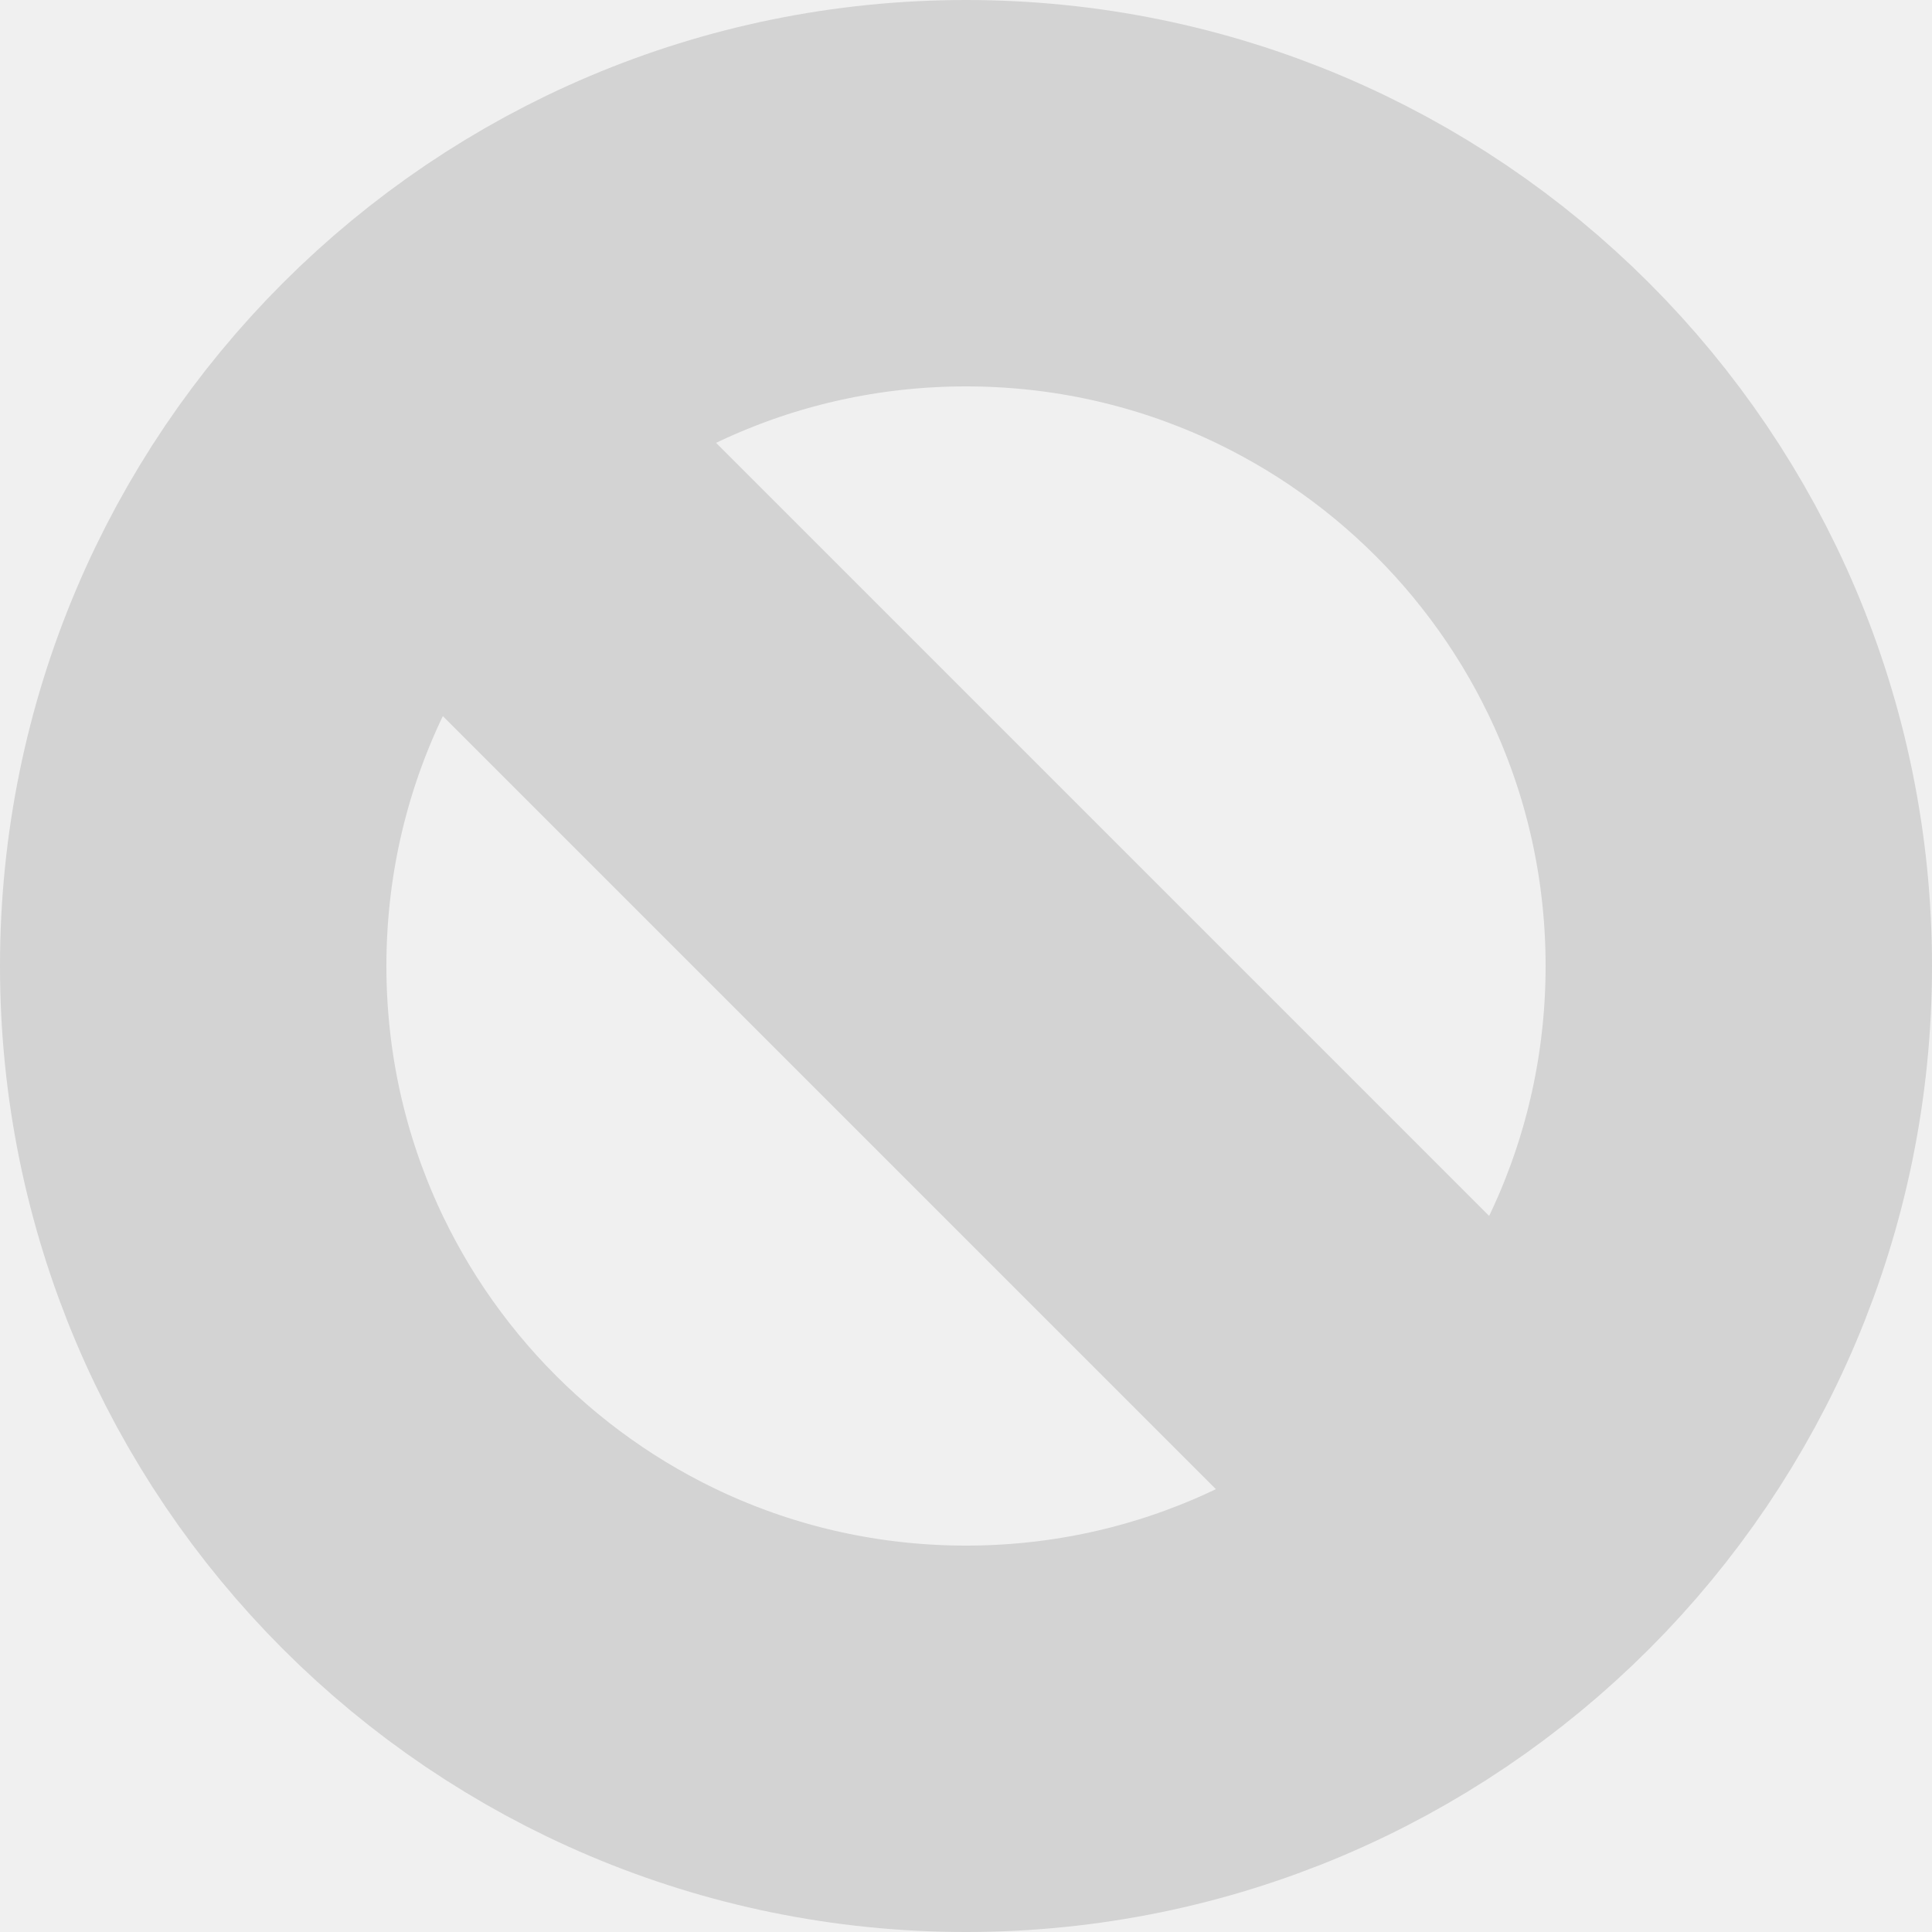
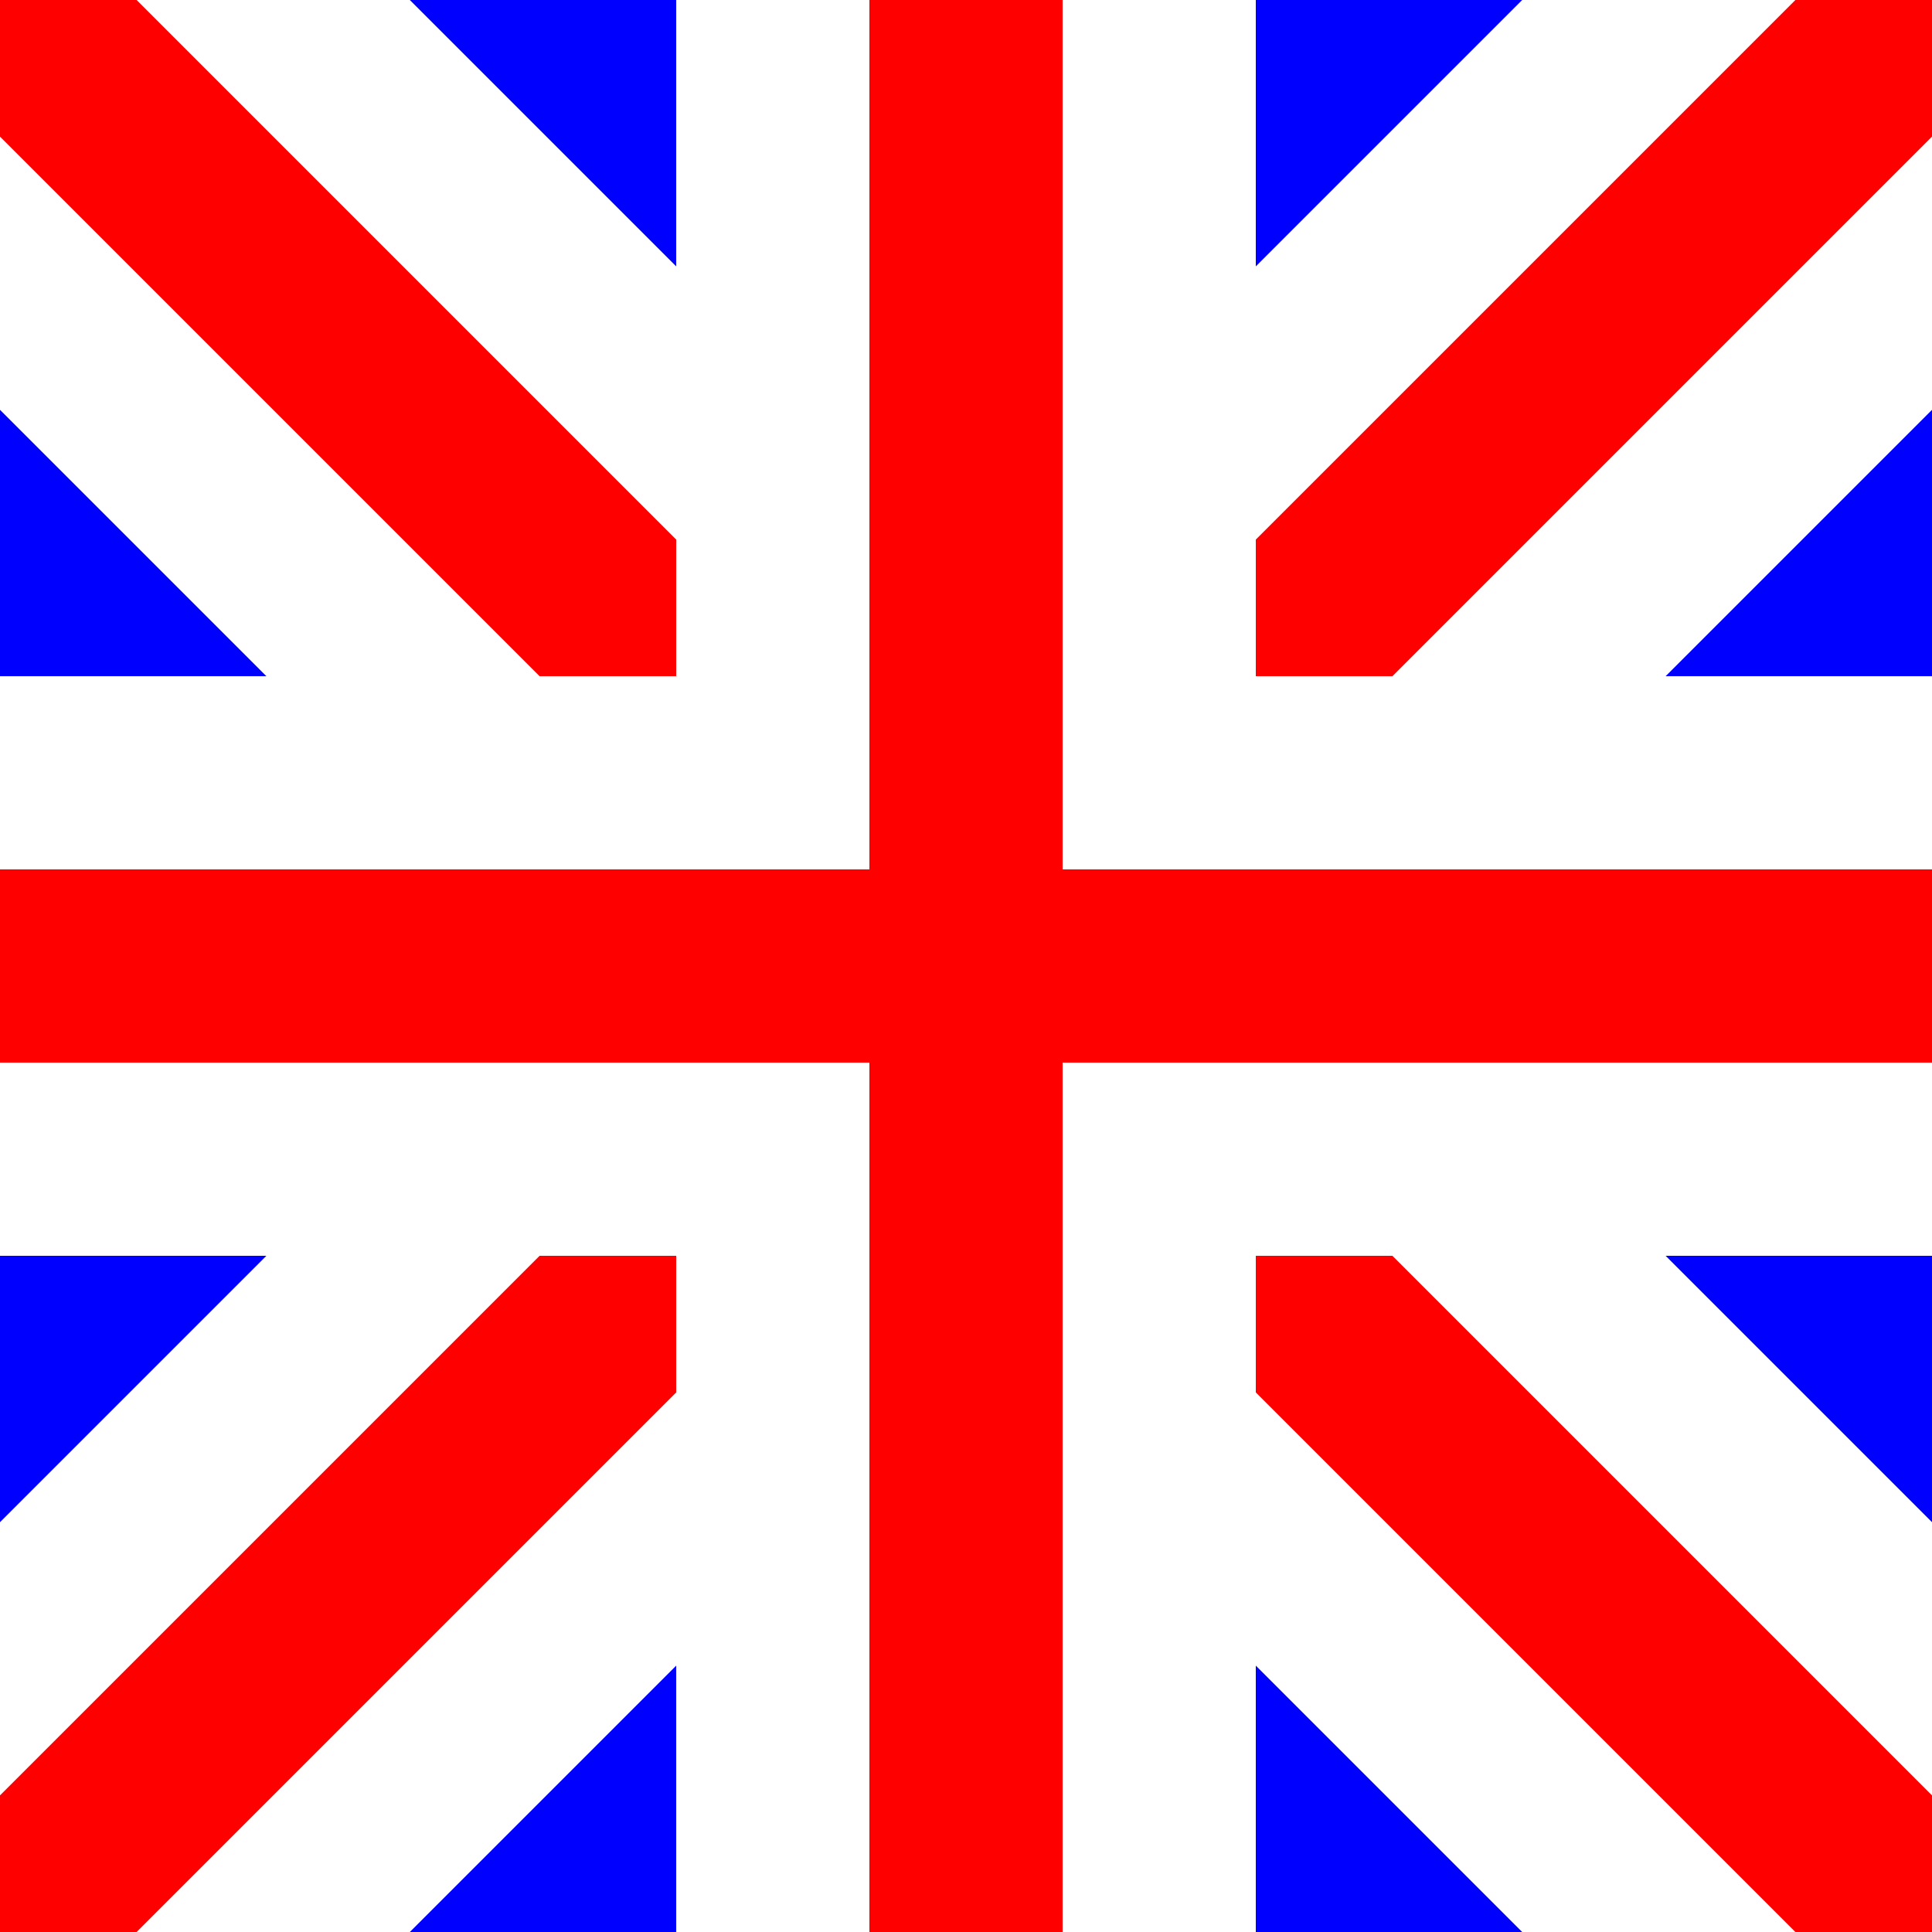
<svg xmlns="http://www.w3.org/2000/svg" viewBox="0 0 10 10">
-   <circle cx="5" cy="5" r="4" stroke="lightgray" stroke-width="2" fill="none" />
-   <line x1="2.5" y1="2.5" x2="7.5" y2="7.5" stroke="lightgray" stroke-width="2" stroke-linecap="round" />
+   <rect x="0" y="0" width="10" height="10" fill="blue" />
+   <line x1="0" y1="0" x2="10" y2="10" stroke="white" stroke-width="3" />
+   <line x1="10" y1="0" x2="0" y2="10" stroke="white" stroke-width="3" />
+   <line x1="0" y1="0" x2="10" y2="10" stroke="red" stroke-width="1" />
+   <line x1="10" y1="0" x2="0" y2="10" stroke="red" stroke-width="1" />
+   <line x1="5" y1="0" x2="5" y2="10" stroke="white" stroke-width="3" />
+   <line x1="0" y1="5" x2="10" y2="5" stroke="white" stroke-width="3" />
+   <line x1="5" y1="0" x2="5" y2="10" stroke="red" stroke-width="1" />
+   <line x1="0" y1="5" x2="10" y2="5" stroke="red" stroke-width="1" />
</svg>
